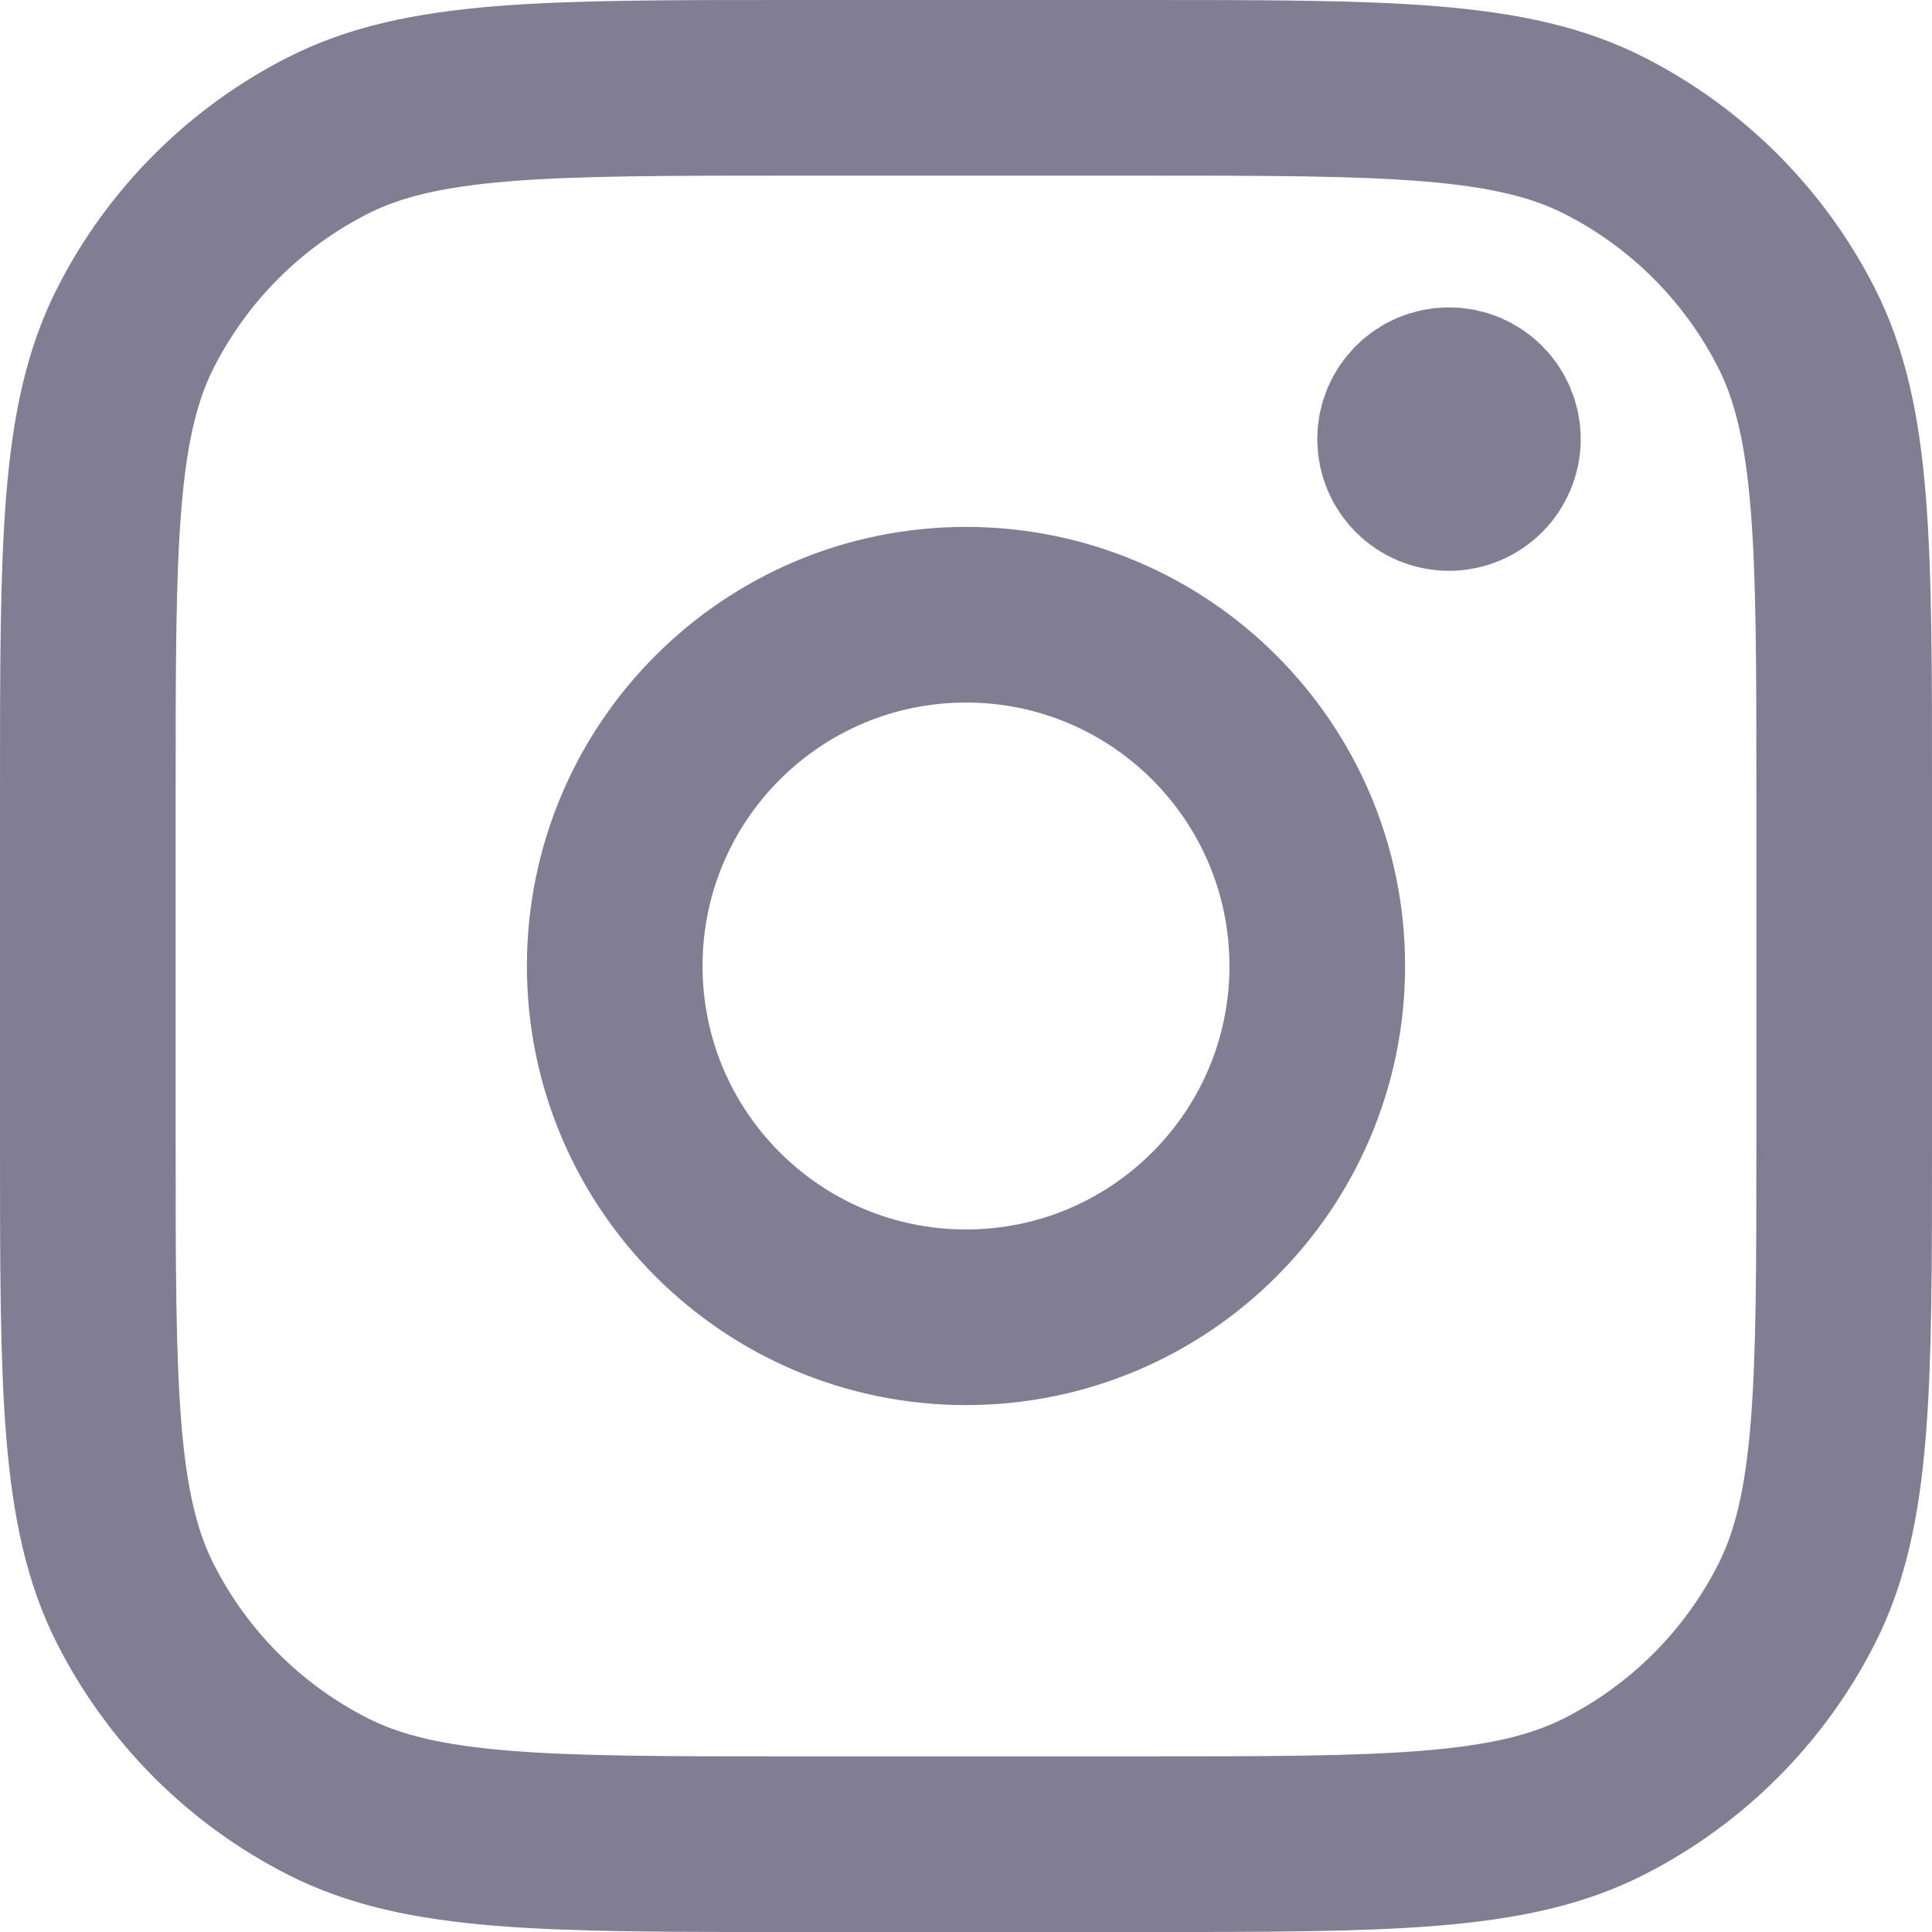
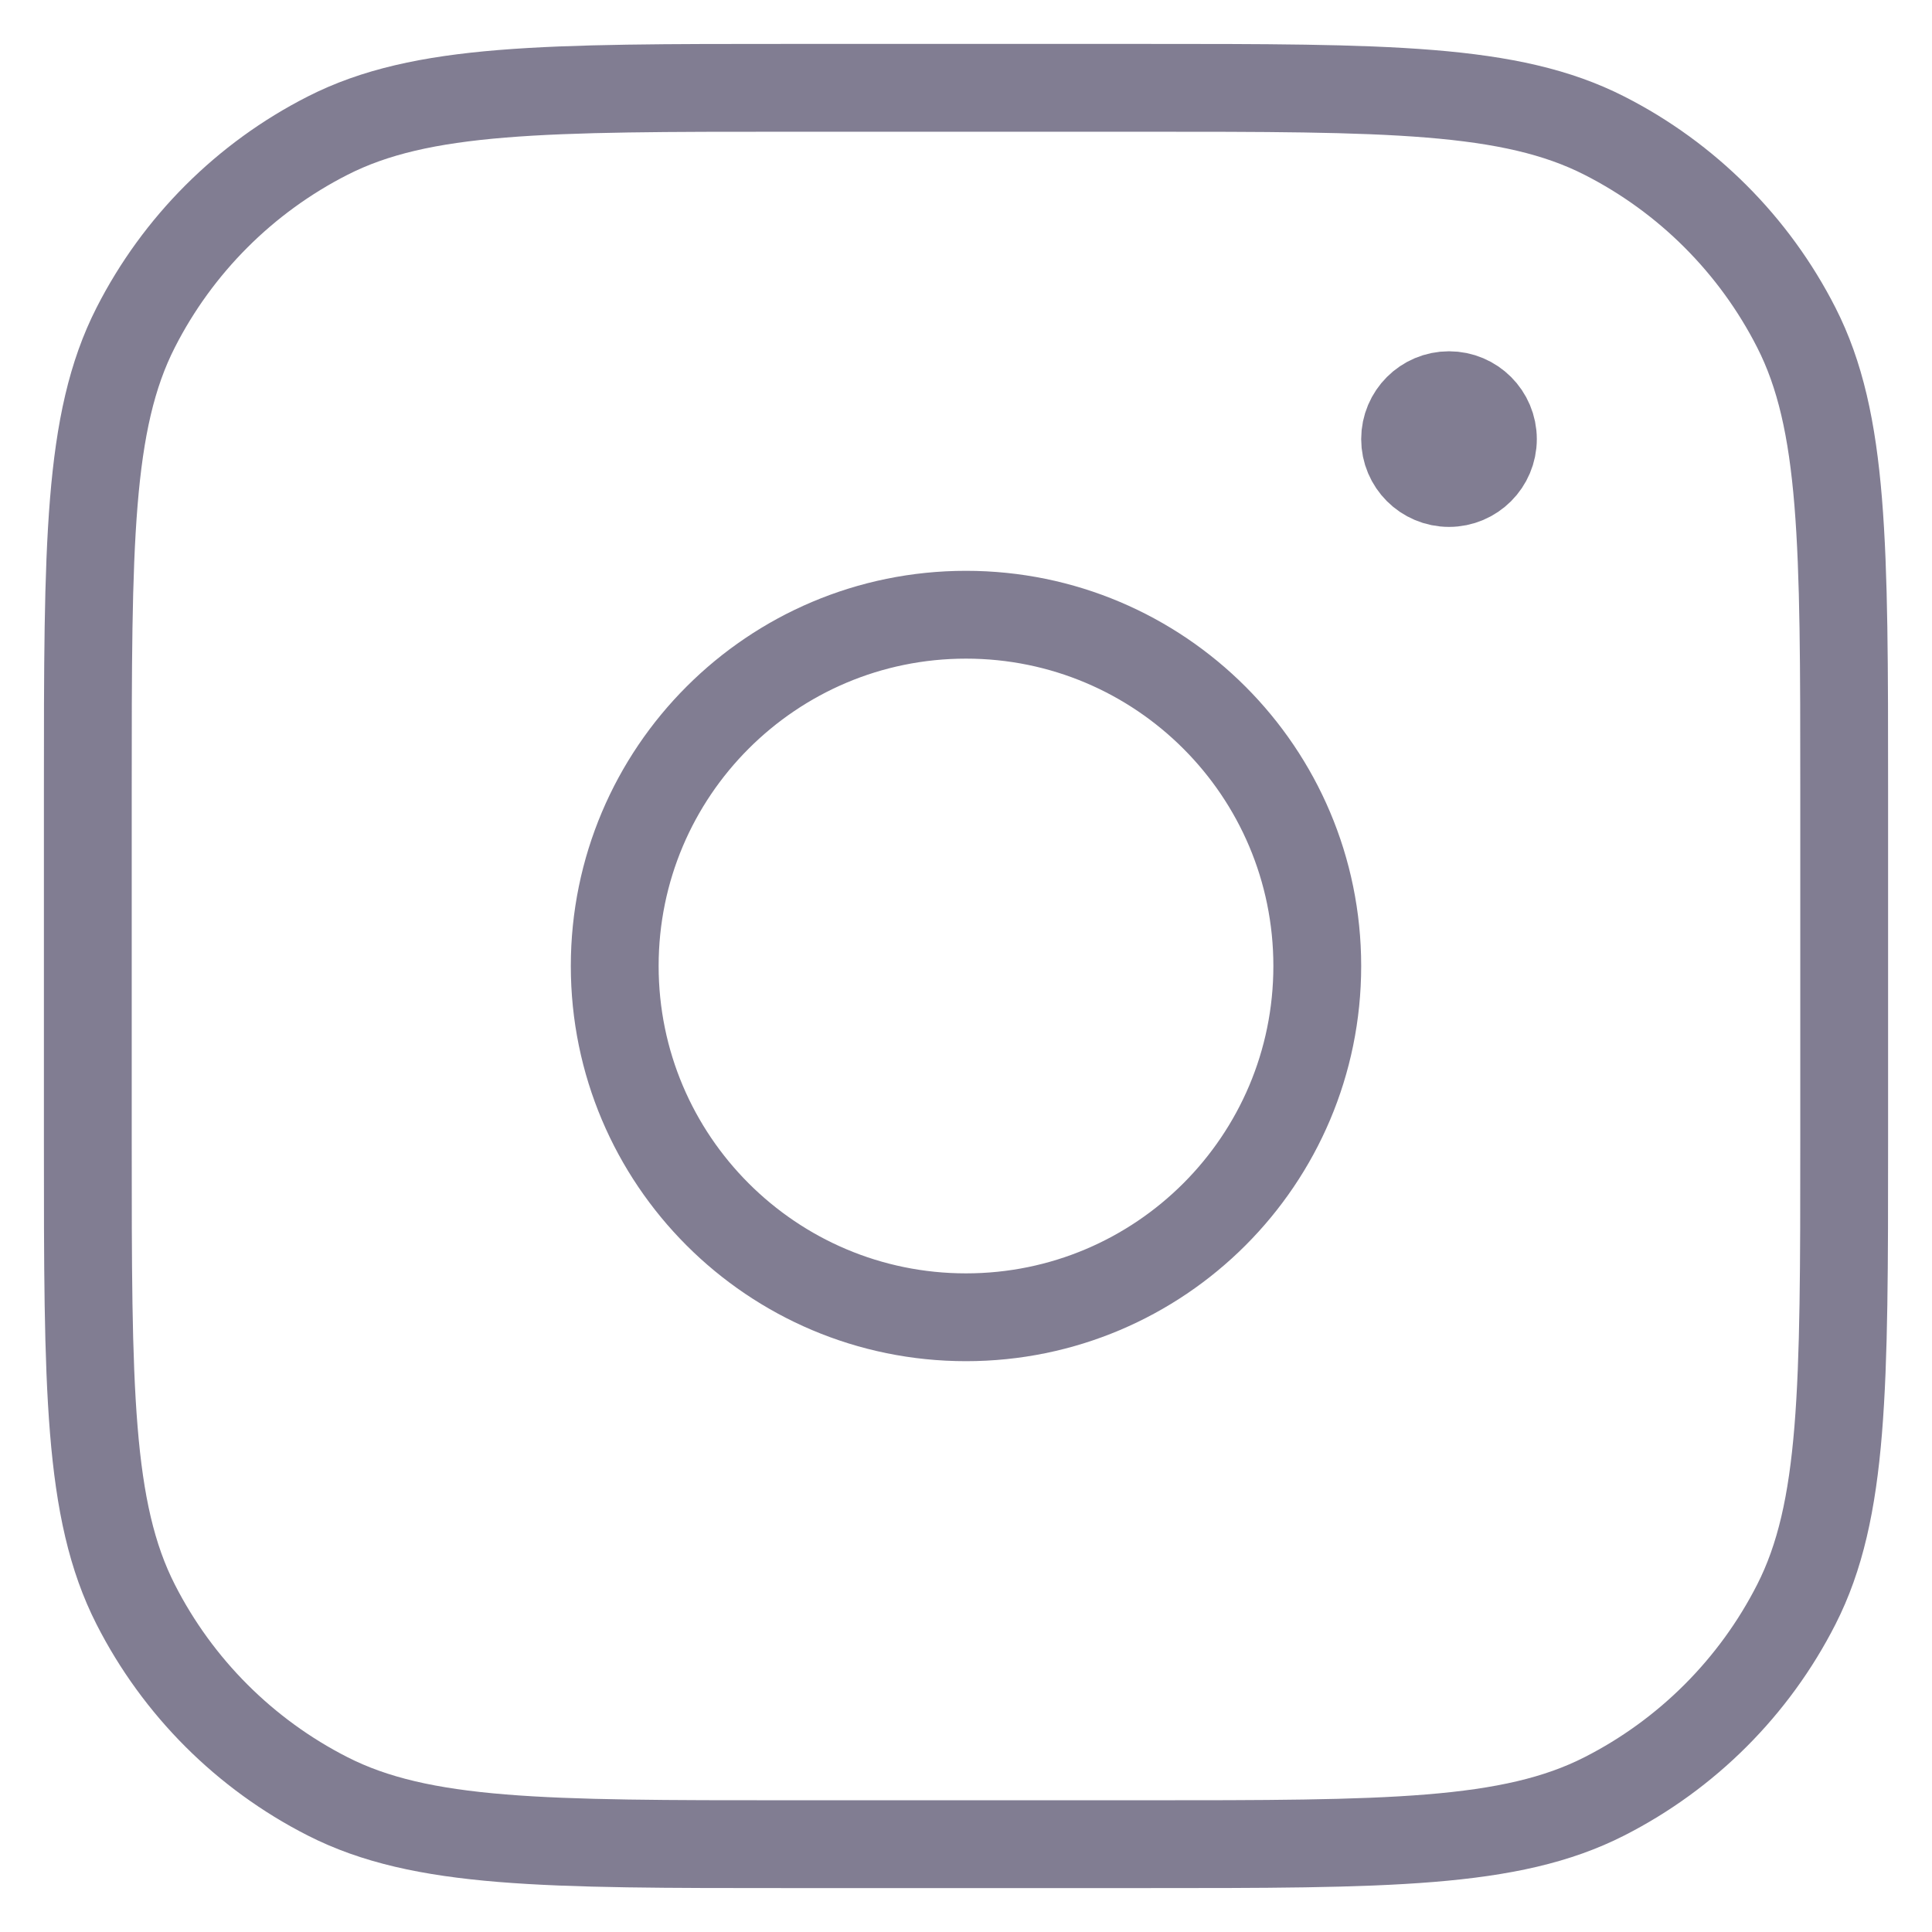
<svg xmlns="http://www.w3.org/2000/svg" width="22" height="22" viewBox="0 0 22 22" fill="none">
-   <path d="M17 5C17 5.276 16.776 5.5 16.5 5.5C16.224 5.5 16 5.276 16 5M17 5C17 4.724 16.776 4.5 16.5 4.5C16.224 4.5 16 4.724 16 5M17 5H16M15 11C15 13.209 13.209 15 11 15C8.791 15 7 13.209 7 11C7 8.791 8.791 7 11 7C13.209 7 15 8.791 15 11ZM9 21H13C15.8 21 17.2 21 18.27 20.455C19.211 19.976 19.976 19.211 20.455 18.27C21 17.2 21 15.8 21 13V9C21 6.2 21 4.8 20.455 3.73C19.976 2.789 19.211 2.024 18.27 1.545C17.2 1 15.8 1 13 1H9C6.2 1 4.8 1 3.73 1.545C2.789 2.024 2.024 2.789 1.545 3.73C1 4.8 1 6.2 1 9V13C1 15.8 1 17.2 1.545 18.27C2.024 19.211 2.789 19.976 3.73 20.455C4.8 21 6.2 21 9 21Z" stroke="#817D92" stroke-width="2" stroke-linecap="round" stroke-linejoin="round" />
+   <path d="M17 5C17 5.276 16.776 5.5 16.5 5.5C16.224 5.5 16 5.276 16 5M17 5C17 4.724 16.776 4.5 16.5 4.5C16.224 4.5 16 4.724 16 5M17 5H16M15 11C15 13.209 13.209 15 11 15C8.791 15 7 13.209 7 11C7 8.791 8.791 7 11 7C13.209 7 15 8.791 15 11ZM9 21H13C15.8 21 17.2 21 18.27 20.455C19.211 19.976 19.976 19.211 20.455 18.27C21 17.2 21 15.8 21 13V9C21 6.2 21 4.8 20.455 3.73C19.976 2.789 19.211 2.024 18.27 1.545C17.2 1 15.8 1 13 1H9C6.2 1 4.8 1 3.73 1.545C2.789 2.024 2.024 2.789 1.545 3.73C1 4.8 1 6.2 1 9V13C1 15.8 1 17.2 1.545 18.27C2.024 19.211 2.789 19.976 3.73 20.455C4.8 21 6.2 21 9 21Z" stroke="#817D92" strokeWidth="2" strokeLinecap="round" strokeLinejoin="round" />
</svg>
